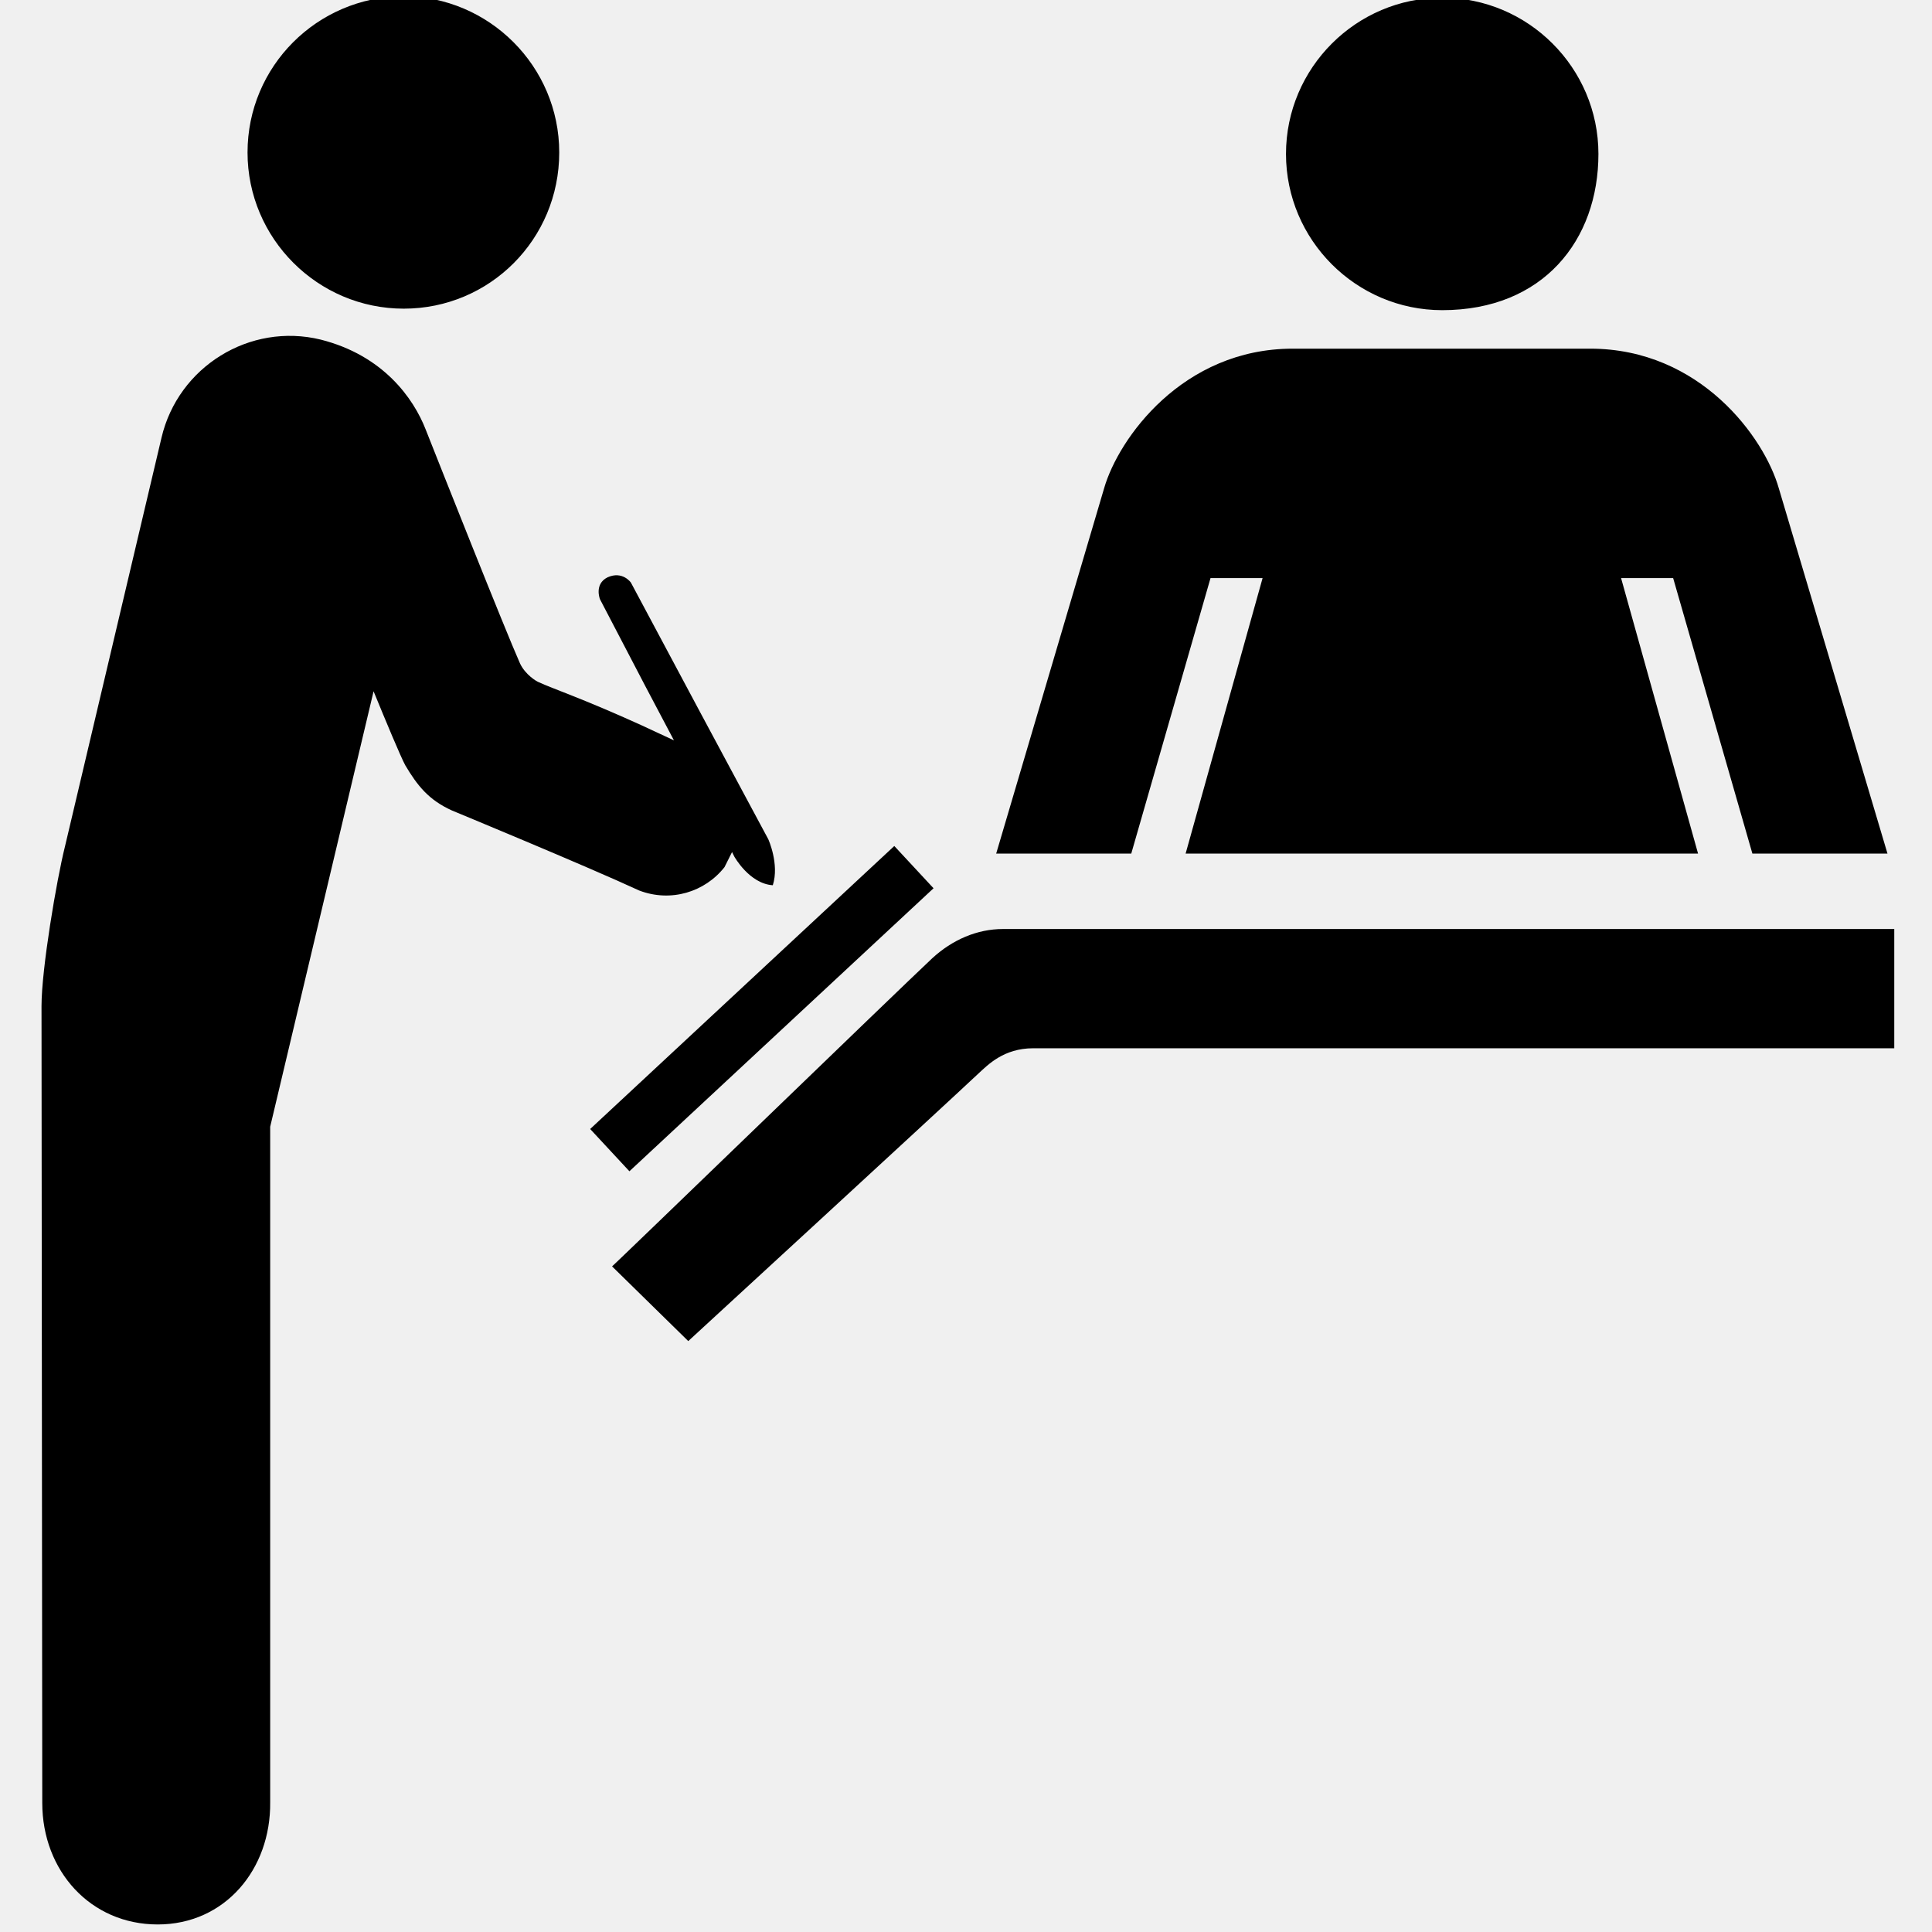
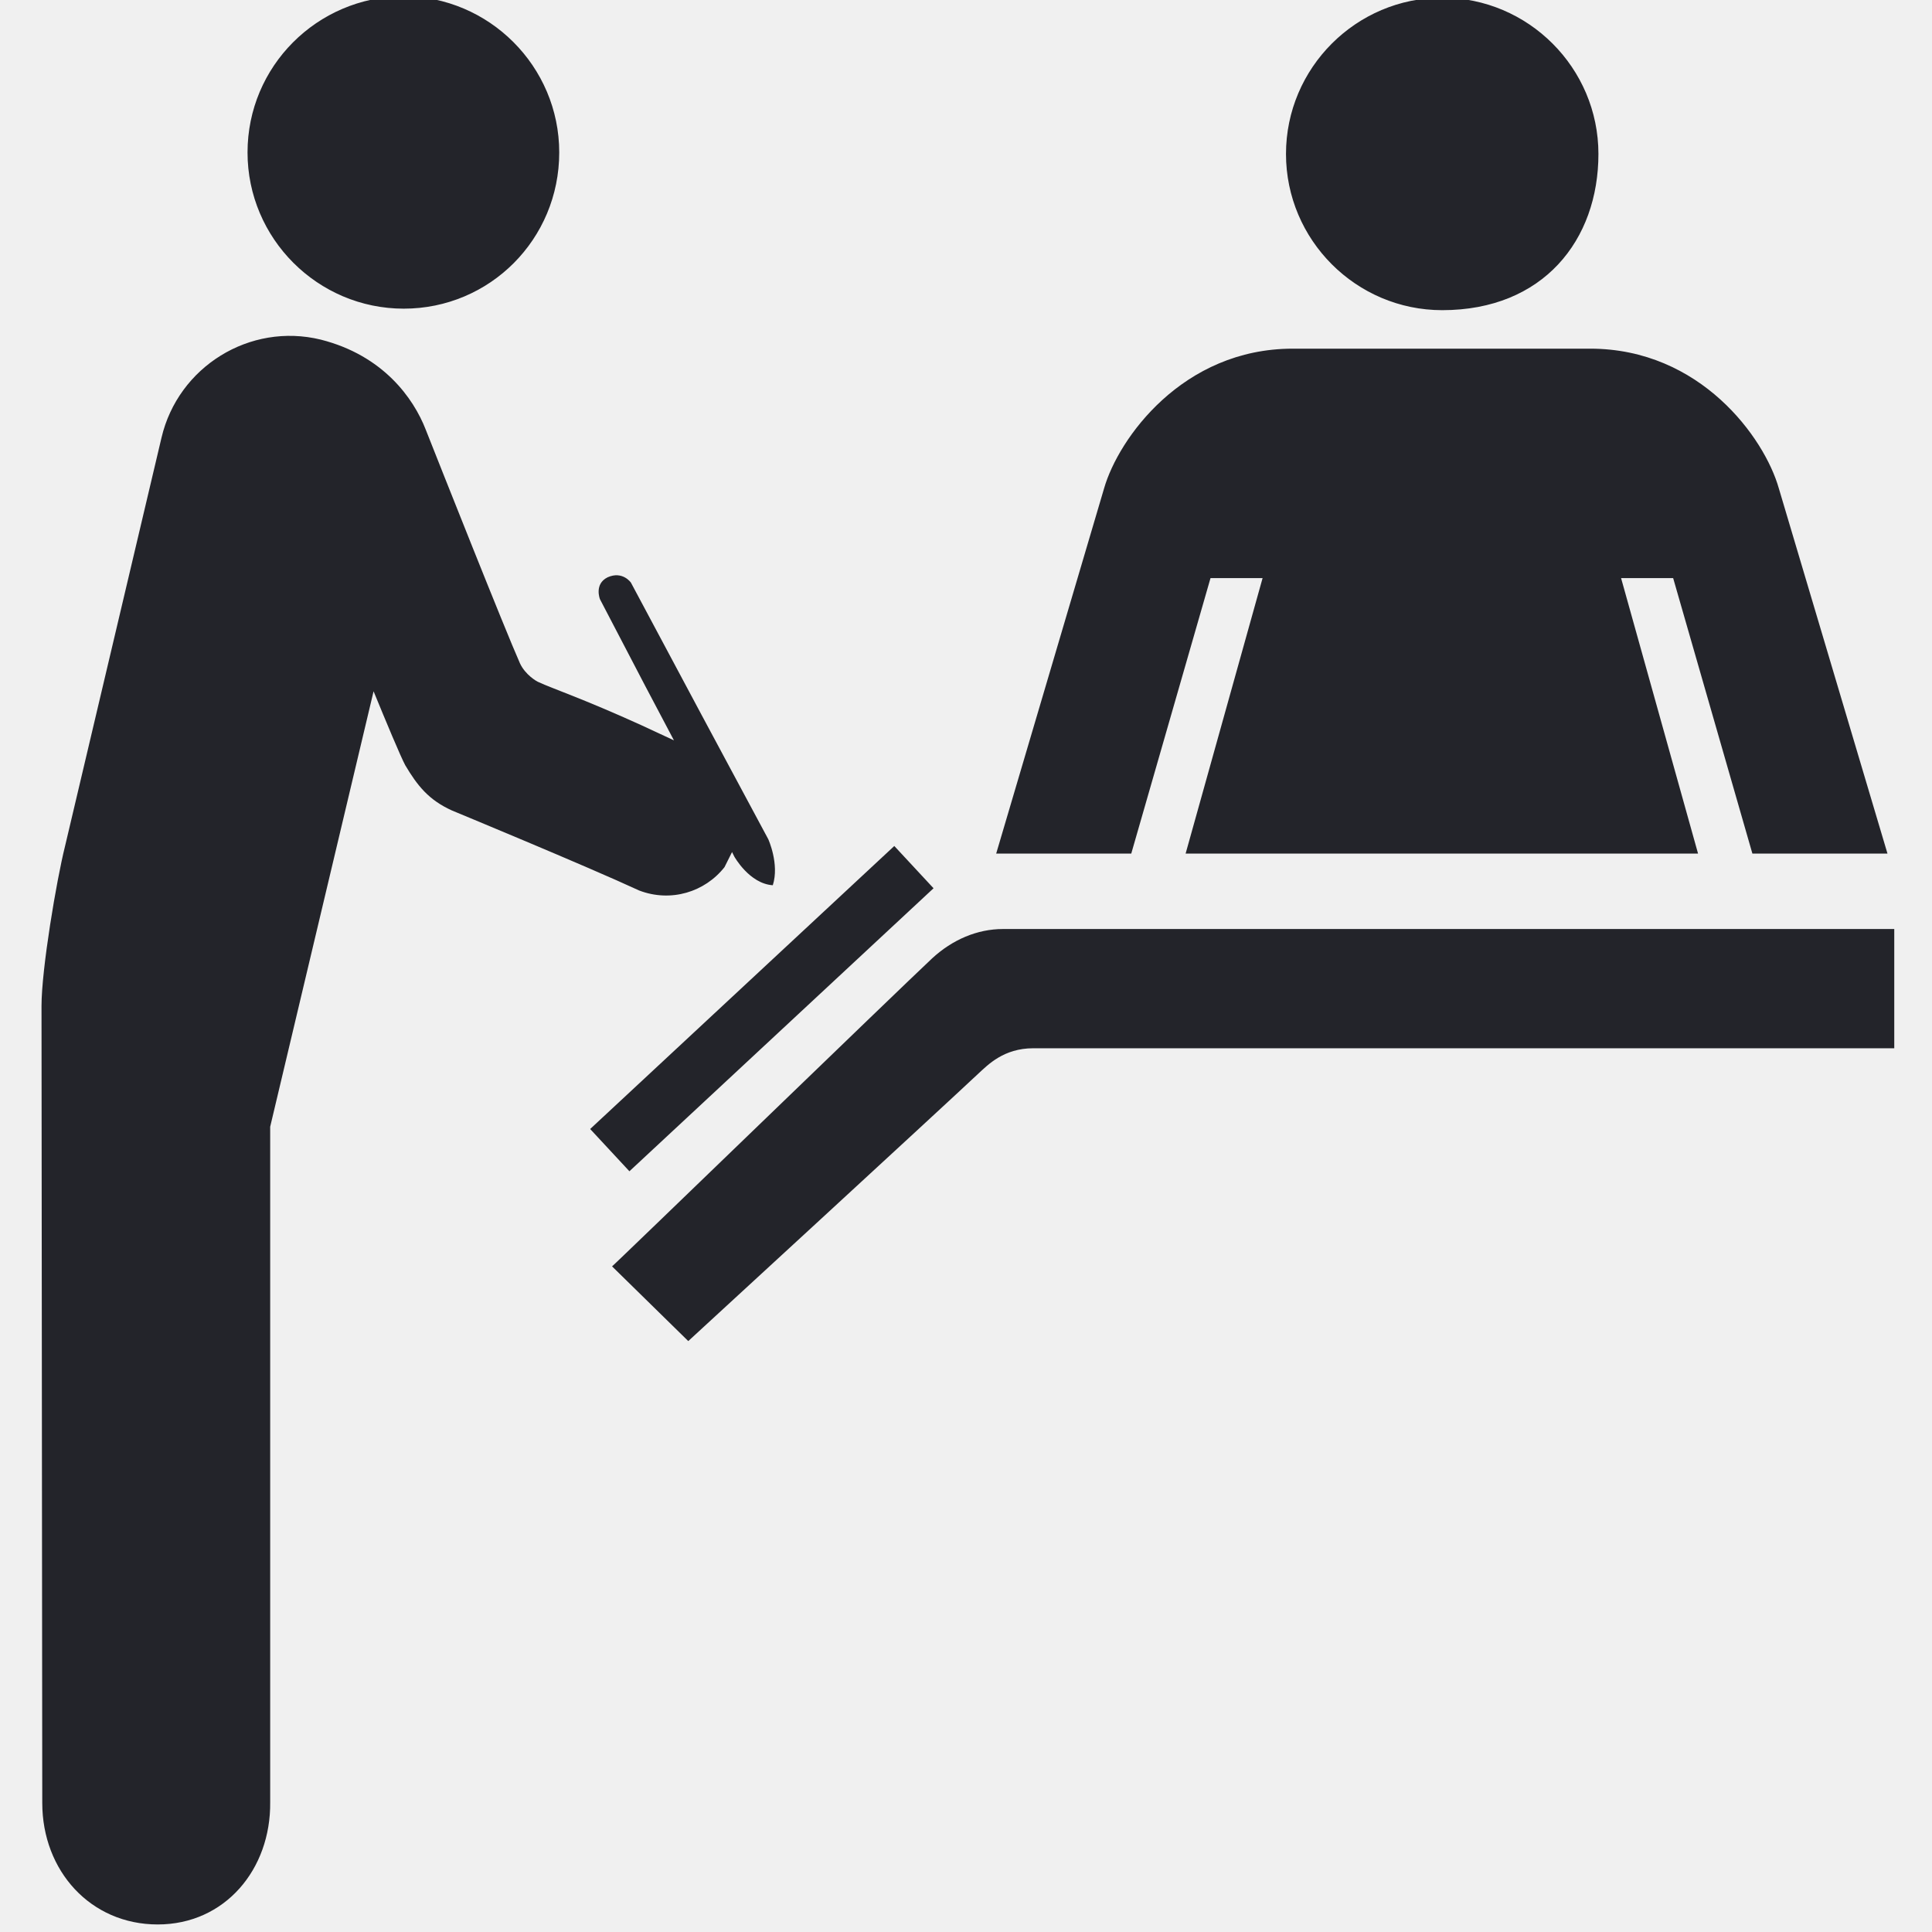
- <svg xmlns="http://www.w3.org/2000/svg" width="105" height="105" viewBox="0 0 105 105" fill="none">
+ <svg xmlns="http://www.w3.org/2000/svg" width="80" height="80" viewBox="0 0 105 105" fill="none">
  <g clip-path="url(#clip0_27_111)">
-     <path d="M50.654 52.09C51.762 51.065 53.115 50.49 54.51 50.49H102.949V56.971H56.15C54.551 56.971 53.69 57.873 53.197 58.324C51.147 60.252 37.406 72.885 37.406 72.885L33.264 68.824C33.264 68.865 48.727 53.895 50.654 52.09ZM78.381 16.857C83.877 16.857 86.871 13.043 86.871 8.367C86.871 3.691 83.057 -0.123 78.381 -0.123C73.705 -0.123 69.891 3.691 69.891 8.367C69.891 13.043 73.705 16.857 78.381 16.857ZM65.789 31.418H68.619L64.436 46.389H92.285L88.102 31.418H90.932L95.238 46.389H102.58L96.674 26.537C95.894 23.789 92.408 18.949 86.42 18.949H70.26C64.272 18.949 60.785 23.83 60.006 26.537L54.141 46.389H61.482L65.789 31.418ZM41.754 45.609L38.145 38.883L34.289 31.664C34.289 31.664 33.838 31.008 33.018 31.377C32.279 31.746 32.607 32.566 32.607 32.566L35.068 37.283L36.627 40.236L34.863 39.416C31.705 37.98 29.982 37.406 29.285 37.078C29.162 37.037 28.547 36.668 28.26 36.053C27.439 34.207 23.912 25.307 23.133 23.338C22.477 21.656 20.836 19.318 17.432 18.457C13.576 17.514 9.68 19.934 8.777 23.789L3.527 46.02C3.076 47.824 2.256 52.664 2.256 54.674C2.256 56.725 2.297 97.986 2.297 97.986C2.297 101.678 4.922 104.59 8.572 104.59C12.223 104.59 14.725 101.596 14.684 97.945C14.684 97.945 14.684 74.361 14.684 61.236L20.303 37.57C20.959 39.17 21.779 41.139 22.025 41.59C22.682 42.697 23.297 43.477 24.568 44.051C24.568 44.051 31.91 47.086 34.74 48.398C36.463 49.055 38.309 48.48 39.375 47.127L39.785 46.307L39.908 46.553C39.908 46.553 40.728 48.029 42 48.111C42.369 46.963 41.754 45.609 41.754 45.609ZM30.393 8.285C30.393 3.609 26.578 -0.205 21.902 -0.205C17.227 -0.164 13.453 3.609 13.453 8.285C13.453 12.961 17.268 16.775 21.943 16.775C26.619 16.775 30.393 13.002 30.393 8.285ZM34.207 63.656L50.736 48.275L48.603 45.978L32.074 61.359L34.207 63.656Z" fill="black" />
+     <path d="M50.654 52.09C51.762 51.065 53.115 50.49 54.51 50.49H102.949V56.971H56.15C54.551 56.971 53.69 57.873 53.197 58.324C51.147 60.252 37.406 72.885 37.406 72.885L33.264 68.824C33.264 68.865 48.727 53.895 50.654 52.09ZM78.381 16.857C83.877 16.857 86.871 13.043 86.871 8.367C86.871 3.691 83.057 -0.123 78.381 -0.123C73.705 -0.123 69.891 3.691 69.891 8.367C69.891 13.043 73.705 16.857 78.381 16.857ZM65.789 31.418H68.619L64.436 46.389H92.285L88.102 31.418H90.932L95.238 46.389H102.58L96.674 26.537C95.894 23.789 92.408 18.949 86.42 18.949H70.26C64.272 18.949 60.785 23.83 60.006 26.537L54.141 46.389H61.482L65.789 31.418ZM41.754 45.609L38.145 38.883L34.289 31.664C34.289 31.664 33.838 31.008 33.018 31.377C32.279 31.746 32.607 32.566 32.607 32.566L35.068 37.283L36.627 40.236L34.863 39.416C31.705 37.98 29.982 37.406 29.285 37.078C29.162 37.037 28.547 36.668 28.26 36.053C27.439 34.207 23.912 25.307 23.133 23.338C22.477 21.656 20.836 19.318 17.432 18.457C13.576 17.514 9.68 19.934 8.777 23.789L3.527 46.02C3.076 47.824 2.256 52.664 2.256 54.674C2.256 56.725 2.297 97.986 2.297 97.986C2.297 101.678 4.922 104.59 8.572 104.59C12.223 104.59 14.725 101.596 14.684 97.945C14.684 97.945 14.684 74.361 14.684 61.236L20.303 37.57C20.959 39.17 21.779 41.139 22.025 41.59C22.682 42.697 23.297 43.477 24.568 44.051C24.568 44.051 31.91 47.086 34.74 48.398C36.463 49.055 38.309 48.48 39.375 47.127L39.785 46.307L39.908 46.553C39.908 46.553 40.728 48.029 42 48.111C42.369 46.963 41.754 45.609 41.754 45.609ZM30.393 8.285C30.393 3.609 26.578 -0.205 21.902 -0.205C17.227 -0.164 13.453 3.609 13.453 8.285C13.453 12.961 17.268 16.775 21.943 16.775C26.619 16.775 30.393 13.002 30.393 8.285ZM34.207 63.656L50.736 48.275L48.603 45.978L32.074 61.359L34.207 63.656Z" fill="#23242A" />
  </g>
  <defs>
    <clipPath id="clip0_27_111">
      <rect width="105" height="105" fill="white" />
    </clipPath>
  </defs>
</svg>
